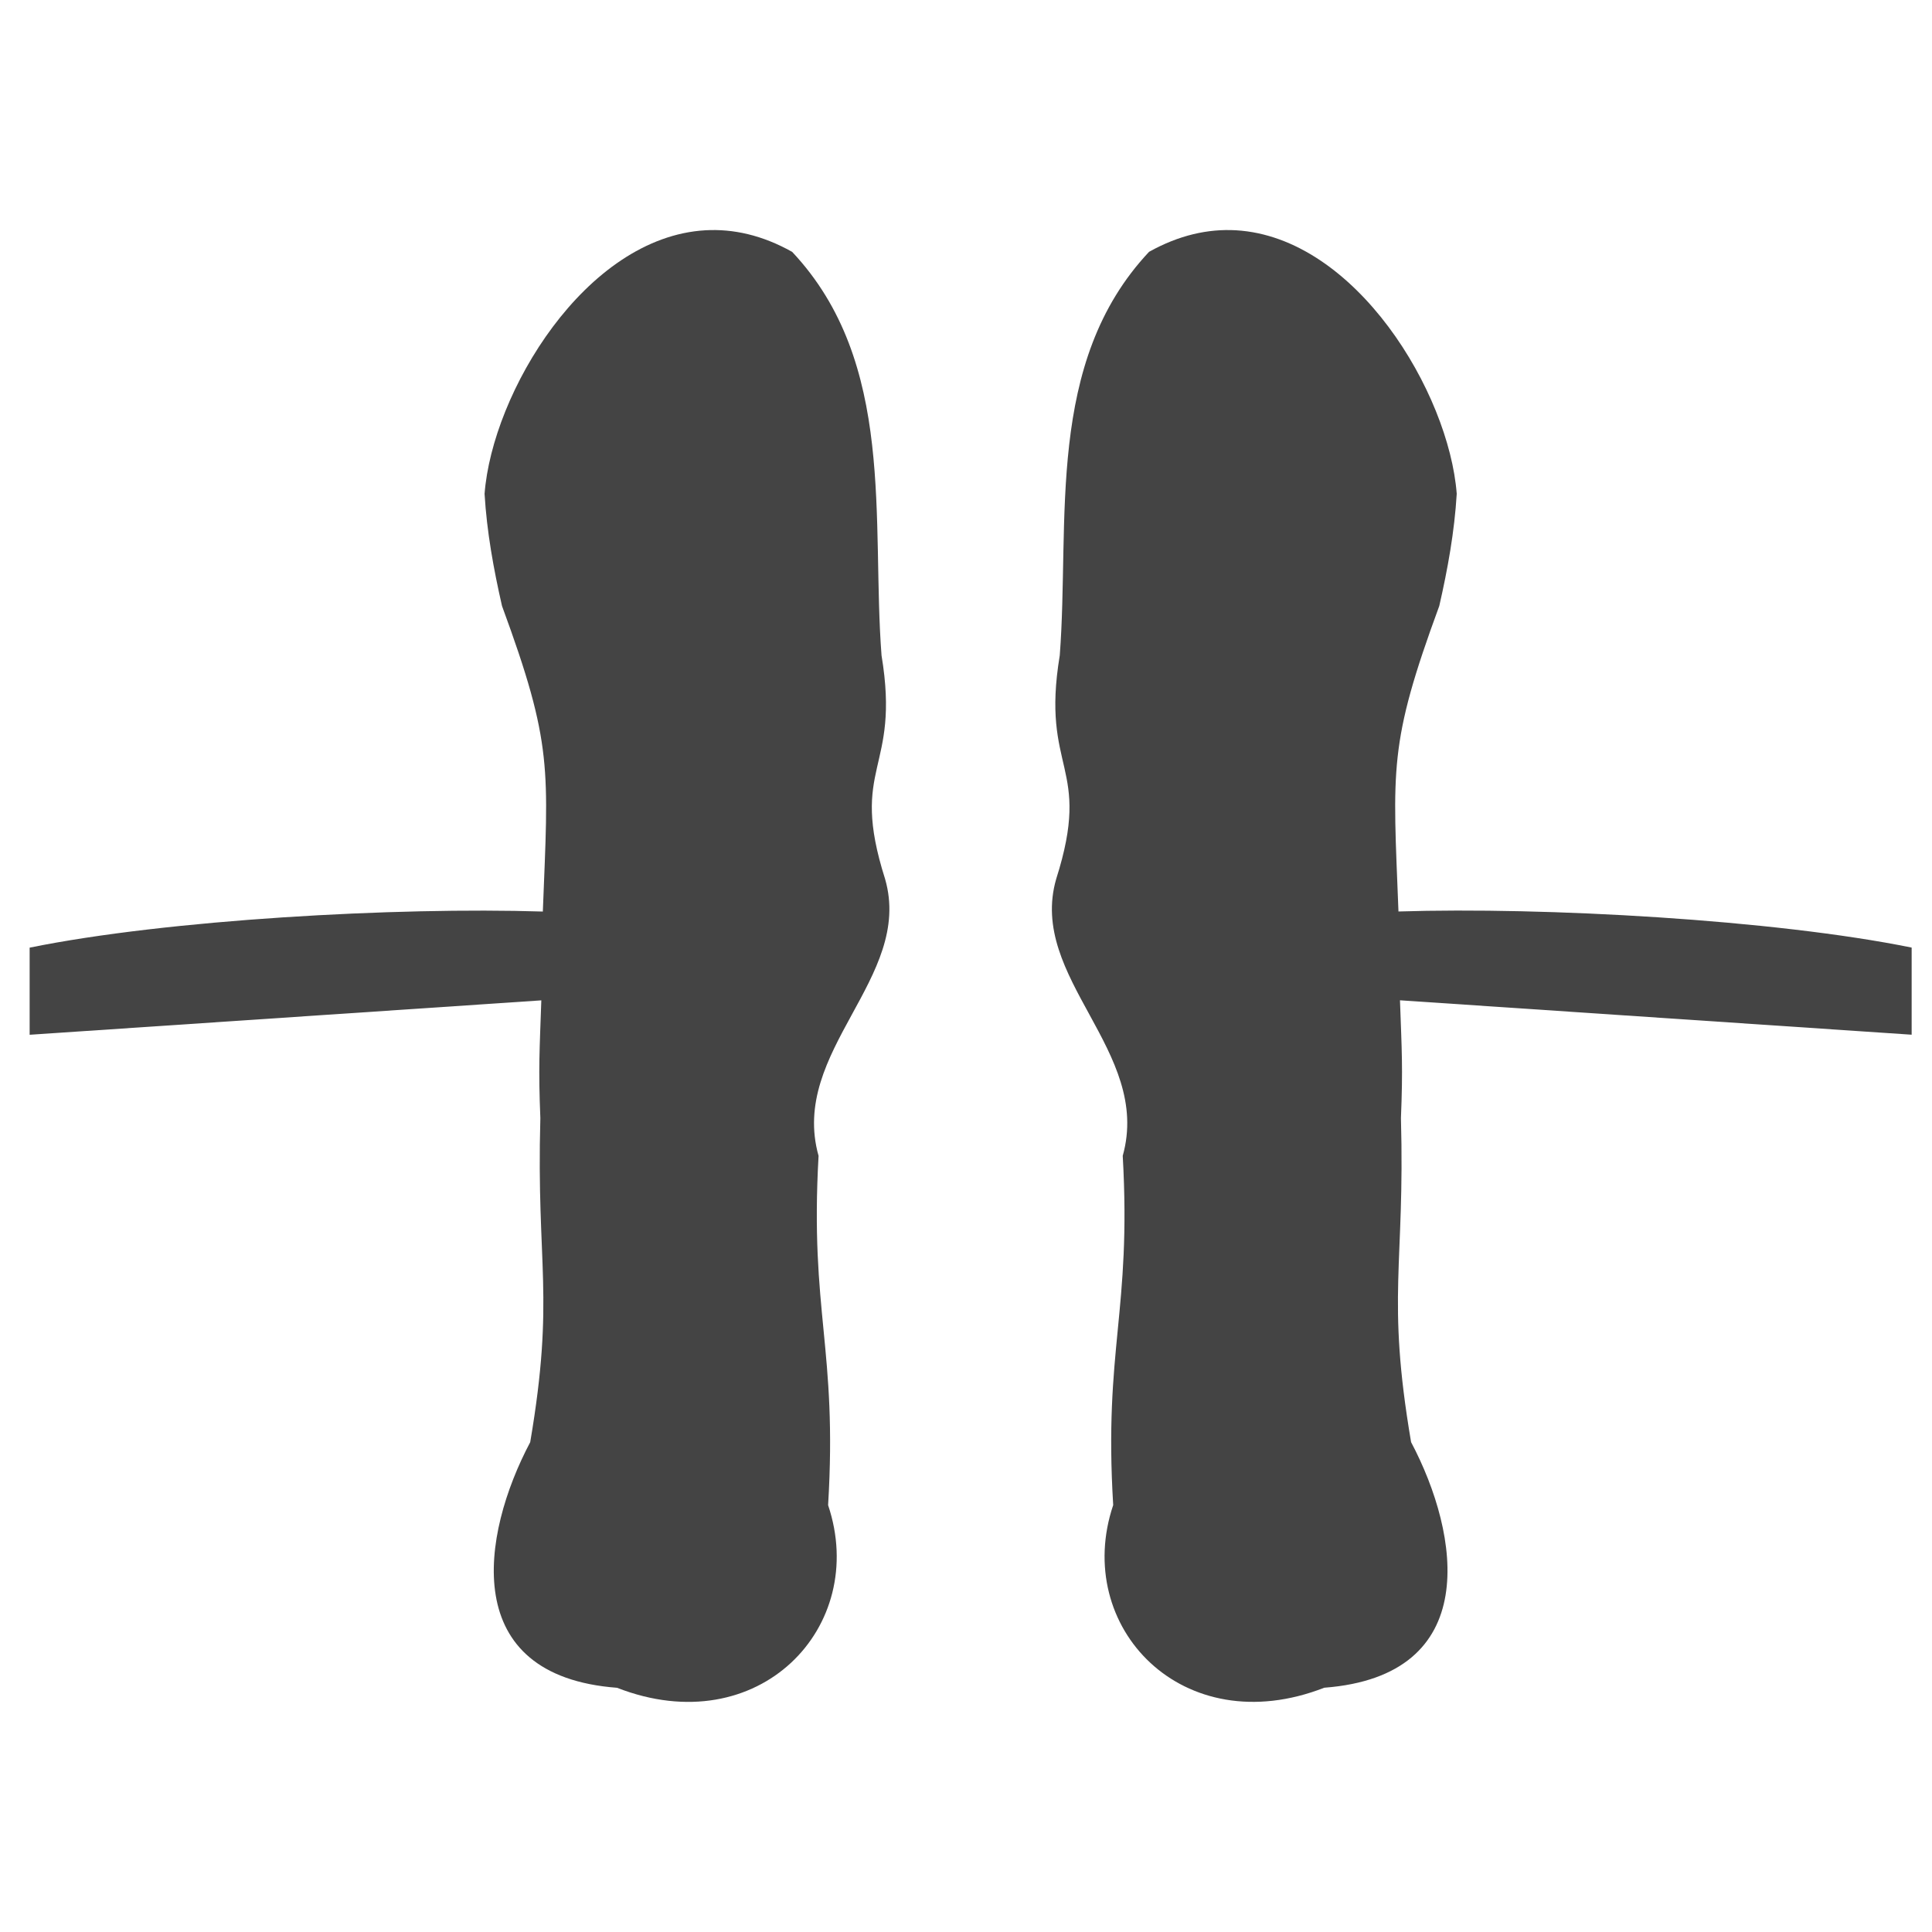
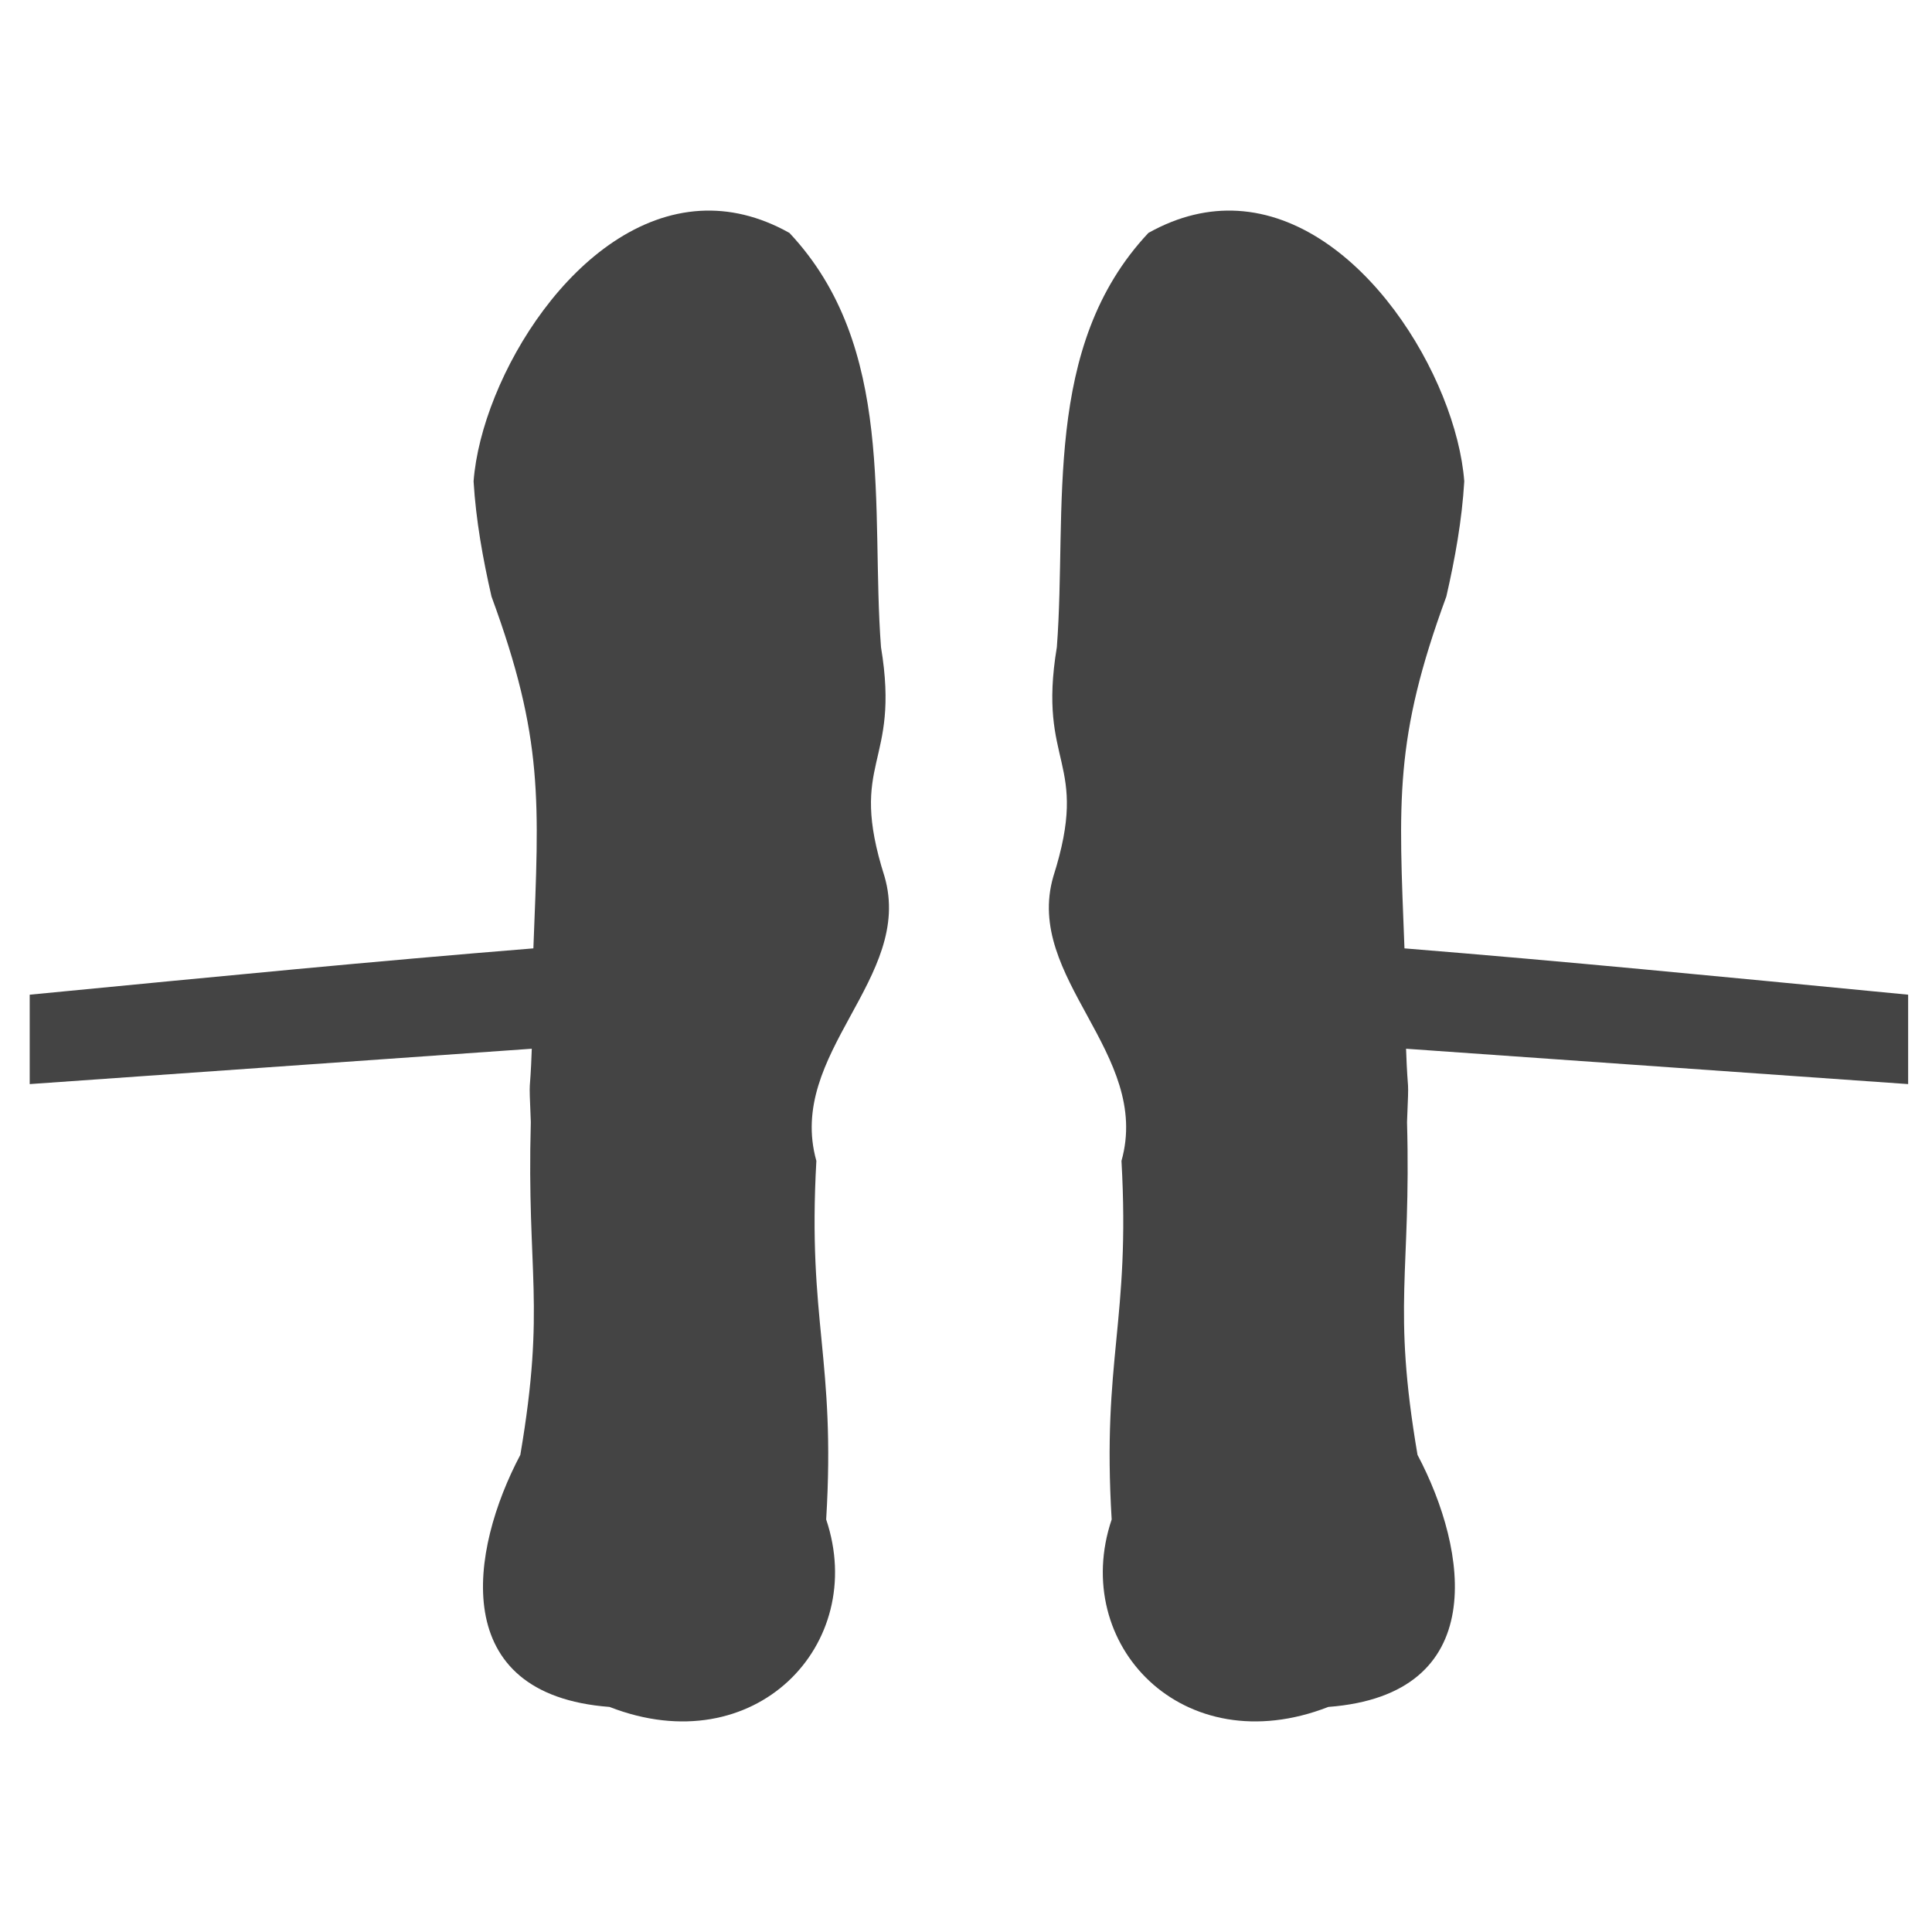
- <svg xmlns="http://www.w3.org/2000/svg" version="1.1" width="32" height="32" viewBox="0 0 32 32" id="svg3575">
+ <svg xmlns="http://www.w3.org/2000/svg" version="1.1" width="32pt" height="32pt" viewBox="0 0 40 40" id="svg3575">
  <defs id="defs3589" />
-   <path id="path38" style="color:#000000;clip-rule:nonzero;display:inline;overflow:visible;visibility:visible;isolation:auto;mix-blend-mode:normal;color-interpolation:sRGB;color-interpolation-filters:linearRGB;solid-color:#000000;solid-opacity:1;fill:#444444;fill-opacity:1;fill-rule:nonzero;stroke:none;stroke-width:38.116;stroke-linecap:butt;stroke-linejoin:miter;stroke-miterlimit:4;stroke-dasharray:none;stroke-dashoffset:0;stroke-opacity:1;color-rendering:auto;image-rendering:auto;shape-rendering:auto;text-rendering:auto;enable-background:accumulate" d="M 11.684,3.814 C 9.693,3.929 8.153,6.51 8.026,8.18 c 0.037,0.625 0.149,1.245 0.289,1.857 0.846,2.301 0.768,2.68 0.676,5.061 -2.422,-0.076 -6.221,0.134 -8.5,0.598 l 0,1.443 8.475,-0.57 c -0.029,0.844 -0.05,1.113 -0.016,1.951 -0.068,2.454 0.244,2.94 -0.168,5.367 -0.817,1.543 -1.185,3.87 1.438,4.068 2.346,0.914 4.174,-1.01 3.496,-3.025 0.157,-2.598 -0.304,-3.192 -0.158,-5.785 -0.488,-1.739 1.575,-2.944 1.102,-4.586 -0.603,-1.896 0.261,-1.773 -0.059,-3.703 C 14.43,8.626 14.848,6.01 13.121,4.172 12.626,3.894 12.143,3.788 11.684,3.814 Z m 8.786,0 c -0.459,-0.026 -0.942,0.08 -1.438,0.357 -1.726,1.838 -1.309,4.454 -1.479,6.684 -0.32,1.93 0.545,1.807 -0.059,3.703 -0.474,1.642 1.589,2.847 1.102,4.586 0.146,2.593 -0.315,3.187 -0.158,5.785 -0.678,2.015 1.15,3.94 3.496,3.025 2.623,-0.199 2.254,-2.526 1.438,-4.068 -0.412,-2.427 -0.1,-2.913 -0.168,-5.367 0.034,-0.838 0.014,-1.107 -0.016,-1.951 l 8.475,0.57 0,-1.443 c -2.279,-0.463 -6.078,-0.674 -8.5,-0.598 -0.092,-2.381 -0.17,-2.759 0.676,-5.061 0.14,-0.612 0.252,-1.233 0.289,-1.857 -0.127,-1.67 -1.668,-4.25 -3.658,-4.365 z" />
+   <path style="color:#000000;clip-rule:nonzero;display:inline;overflow:visible;visibility:visible;isolation:auto;mix-blend-mode:normal;color-interpolation:sRGB;color-interpolation-filters:linearRGB;solid-color:#000000;solid-opacity:1;fill:#444444;fill-opacity:1;fill-rule:nonzero;stroke:none;stroke-width:38.116;stroke-linecap:butt;stroke-linejoin:miter;stroke-miterlimit:4;stroke-dasharray:none;stroke-dashoffset:0;stroke-opacity:1;color-rendering:auto;image-rendering:auto;shape-rendering:auto;text-rendering:auto;enable-background:accumulate" d="M 14.498 4.365 C 11.944 4.513 9.968 7.822 9.805 9.965 C 9.853 10.766 9.996 11.564 10.176 12.35 C 11.261 15.303 11.161 16.58 11.043 19.635 C 7.648 19.91 4.786 20.191 0.615 20.594 L 0.615 22.445 L 11.01 21.713 C 10.972 22.796 10.946 22.157 10.99 23.232 C 10.903 26.381 11.302 27.007 10.773 30.121 C 9.726 32.101 9.254 35.085 12.619 35.34 C 15.63 36.513 17.976 34.045 17.105 31.459 C 17.307 28.125 16.715 27.363 16.902 24.035 C 16.276 21.804 18.922 20.257 18.314 18.15 C 17.54 15.717 18.651 15.874 18.24 13.398 C 18.023 10.538 18.559 7.181 16.344 4.822 C 15.708 4.466 15.087 4.331 14.498 4.365 z M 25.623 4.365 C 25.034 4.331 24.413 4.466 23.777 4.822 C 21.562 7.181 22.098 10.538 21.881 13.398 C 21.47 15.874 22.581 15.717 21.807 18.15 C 21.199 20.257 23.845 21.804 23.219 24.035 C 23.406 27.363 22.814 28.125 23.016 31.459 C 22.145 34.045 24.491 36.513 27.502 35.34 C 30.867 35.085 30.396 32.101 29.348 30.121 C 28.819 27.007 29.218 26.381 29.131 23.232 C 29.175 22.157 29.149 22.796 29.111 21.713 L 39.506 22.445 L 39.506 20.594 C 35.335 20.191 32.473 19.91 29.078 19.635 C 28.96 16.58 28.86 15.303 29.945 12.35 C 30.125 11.564 30.269 10.766 30.316 9.965 C 30.153 7.822 28.177 4.513 25.623 4.365 z " id="path38" />
</svg>
